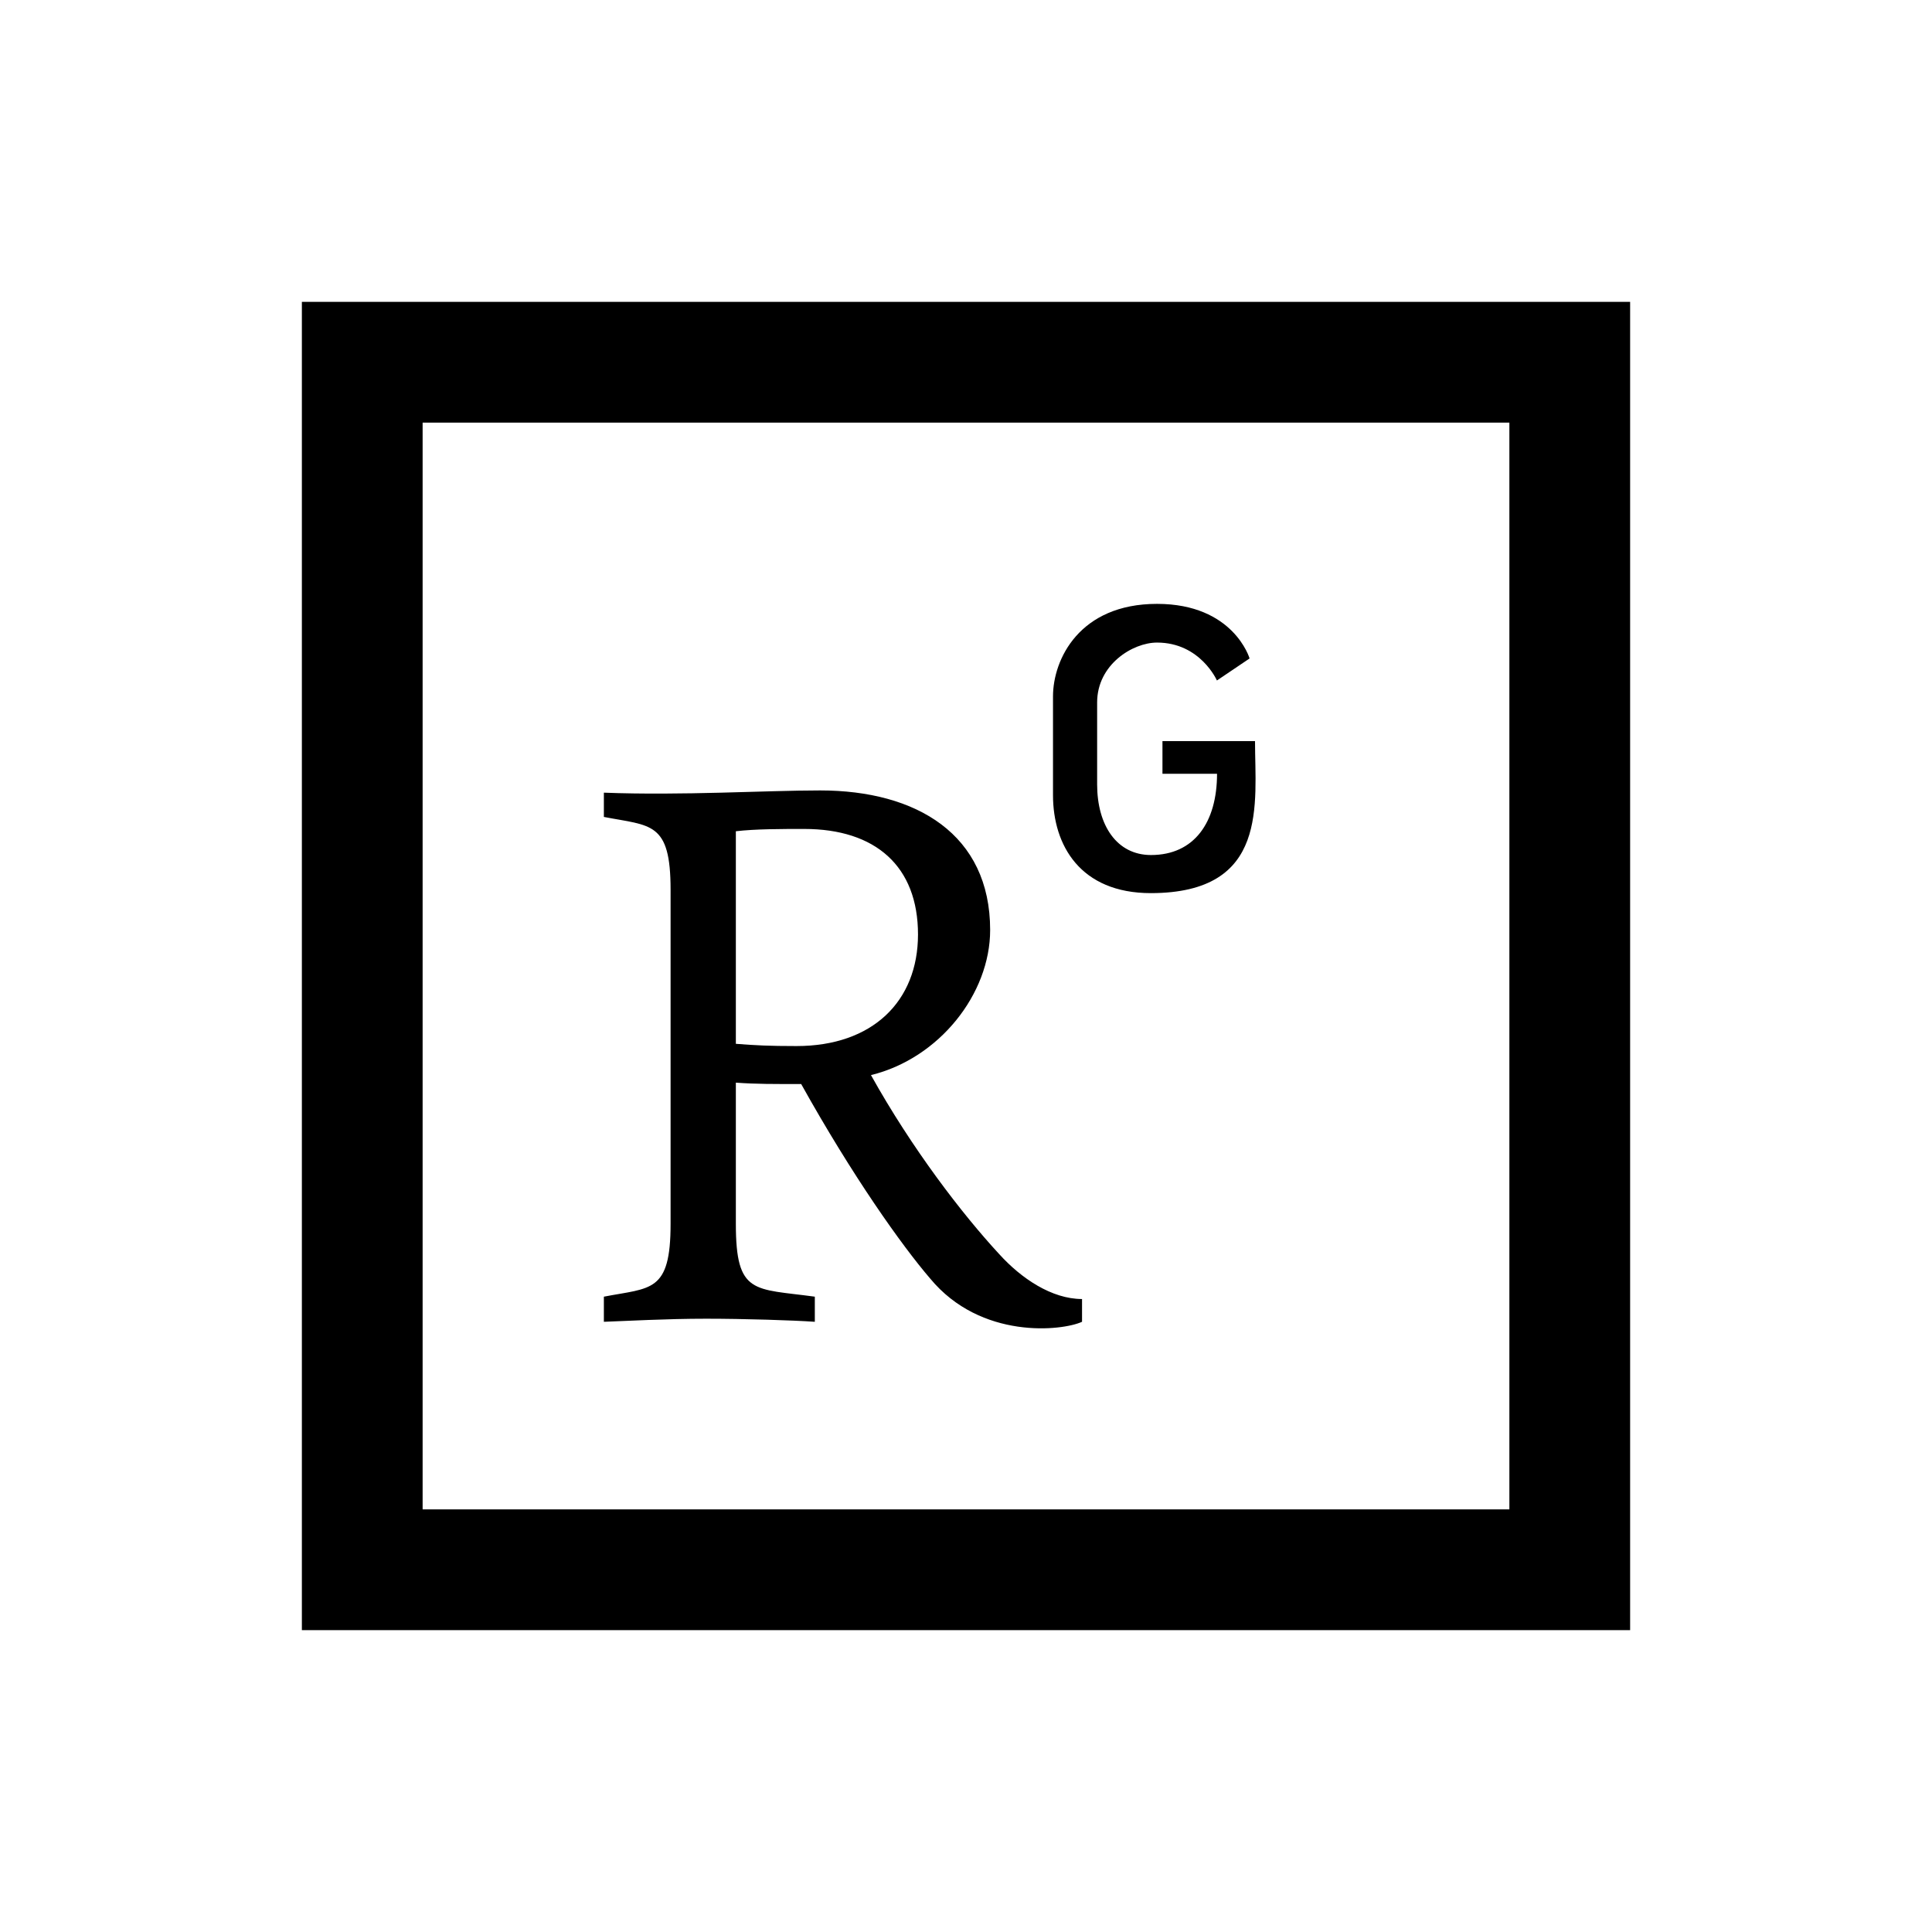
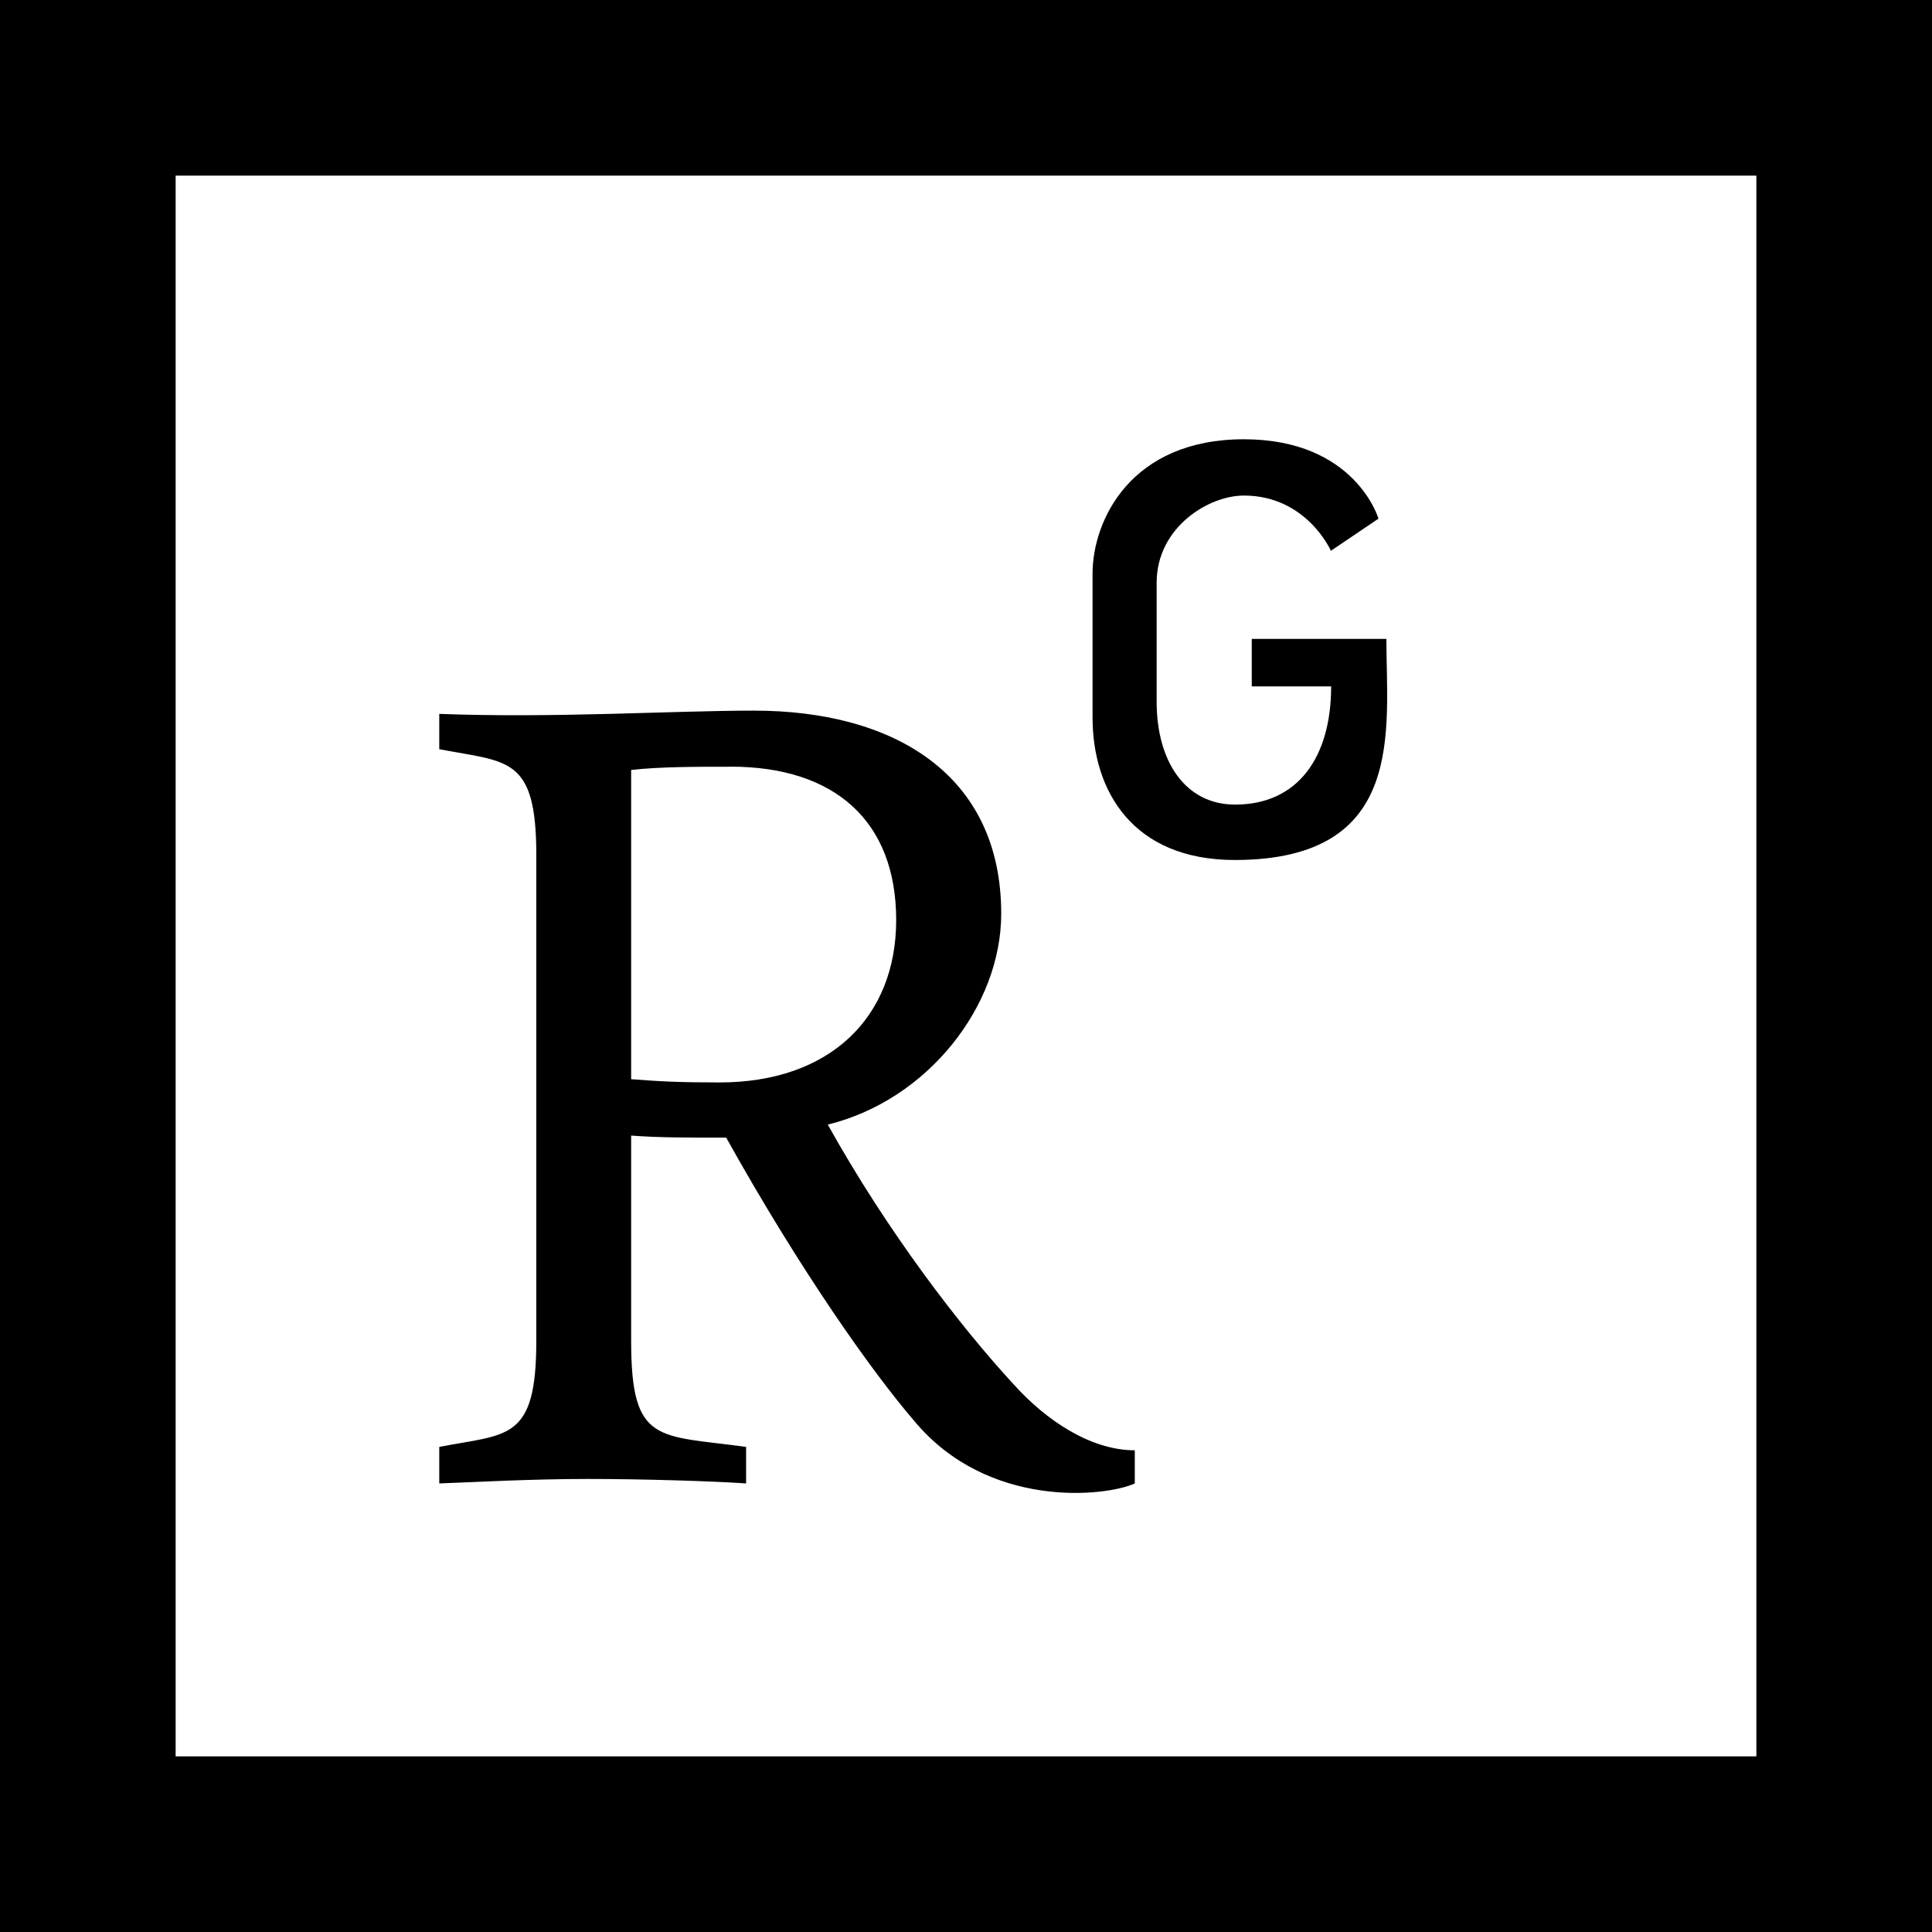
- <svg xmlns="http://www.w3.org/2000/svg" fill="#000000" width="800px" height="800px" viewBox="0 0 32 32">
-   <path d="M 5 5 L 5 27 L 27 27 L 27 5 L 5 5 z M 7 7 L 25 7 L 25 25 L 7 25 L 7 7 z M 19.164 10.002 C 17.881 10.002 17.441 10.919 17.441 11.535 L 17.441 13.17 C 17.441 14 17.893 14.793 19.062 14.793 C 21.024 14.791 20.787 13.306 20.787 12.275 L 19.254 12.275 L 19.254 12.816 L 20.158 12.816 C 20.158 13.621 19.781 14.162 19.064 14.162 C 18.498 14.162 18.172 13.671 18.172 12.992 L 18.172 11.635 C 18.172 11.006 18.762 10.643 19.164 10.643 C 19.881 10.643 20.156 11.271 20.156 11.271 L 20.697 10.906 C 20.697 10.906 20.434 10.002 19.164 10.002 z M 13.584 13.092 C 12.679 13.092 11.297 13.179 10.002 13.129 L 10.002 13.531 C 10.782 13.682 11.107 13.606 11.107 14.738 L 11.107 20.27 C 11.107 21.414 10.781 21.326 10.002 21.477 L 10.002 21.893 C 10.379 21.88 11.031 21.842 11.697 21.842 C 12.326 21.842 13.144 21.868 13.496 21.893 L 13.496 21.477 C 12.49 21.339 12.188 21.452 12.188 20.27 L 12.188 17.932 C 12.527 17.957 12.818 17.955 13.27 17.955 C 14.125 19.489 14.941 20.635 15.406 21.176 C 16.248 22.194 17.595 22.044 17.922 21.893 L 17.922 21.516 C 17.419 21.515 16.915 21.175 16.551 20.773 C 15.935 20.107 15.105 19.026 14.426 17.807 C 15.558 17.53 16.4 16.461 16.4 15.404 C 16.4 13.82 15.18 13.092 13.584 13.092 z M 13.32 13.73 C 14.502 13.73 15.205 14.347 15.205 15.479 C 15.204 16.587 14.45 17.326 13.193 17.326 C 12.728 17.326 12.514 17.314 12.188 17.289 L 12.188 13.768 C 12.514 13.73 12.942 13.73 13.32 13.73 z" />
+ <svg xmlns="http://www.w3.org/2000/svg" fill="#000000" width="550" height="550" viewBox="0 0 22 22" version="1.1" id="svg1">
+   <defs id="defs1" />
+   <path d="M 0,0 V 22 H 22 V 0 Z M 2,2 H 20 V 20 H 2 Z m 12.164,3.002 c -1.283,0 -1.723,0.917 -1.723,1.533 v 1.635 c 0,0.83 0.452,1.623 1.621,1.623 1.962,-0.002 1.725,-1.487 1.725,-2.518 h -1.533 v 0.541 h 0.904 c 0,0.805 -0.377,1.346 -1.094,1.346 -0.566,0 -0.893,-0.491 -0.893,-1.17 V 6.635 c 0,-0.629 0.59,-0.992 0.992,-0.992 0.717,0 0.992,0.629 0.992,0.629 L 15.697,5.906 c 0,0 -0.263,-0.904 -1.533,-0.904 z M 8.584,8.092 c -0.905,0 -2.287,0.087 -3.582,0.037 v 0.402 c 0.78,0.151 1.105,0.075 1.105,1.207 v 5.531 c 0,1.144 -0.326,1.056 -1.105,1.207 v 0.416 c 0.377,-0.013 1.029,-0.051 1.695,-0.051 0.629,0 1.447,0.026 1.799,0.051 v -0.416 c -1.006,-0.138 -1.309,-0.025 -1.309,-1.207 v -2.338 c 0.34,0.025 0.63,0.023 1.082,0.023 0.855,1.534 1.672,2.68 2.137,3.221 0.842,1.018 2.189,0.868 2.516,0.717 v -0.377 c -0.503,-0.001 -1.007,-0.34 -1.371,-0.742 -0.616,-0.666 -1.446,-1.748 -2.125,-2.967 1.132,-0.277 1.975,-1.345 1.975,-2.402 0,-1.584 -1.22,-2.312 -2.816,-2.312 z M 8.32,8.73 c 1.182,0 1.885,0.616 1.885,1.748 -10e-4,1.108 -0.755,1.848 -2.012,1.848 -0.465,0 -0.679,-0.012 -1.006,-0.037 V 8.768 c 0.327,-0.038 0.755,-0.037 1.133,-0.037 z" id="path1" />
</svg>
